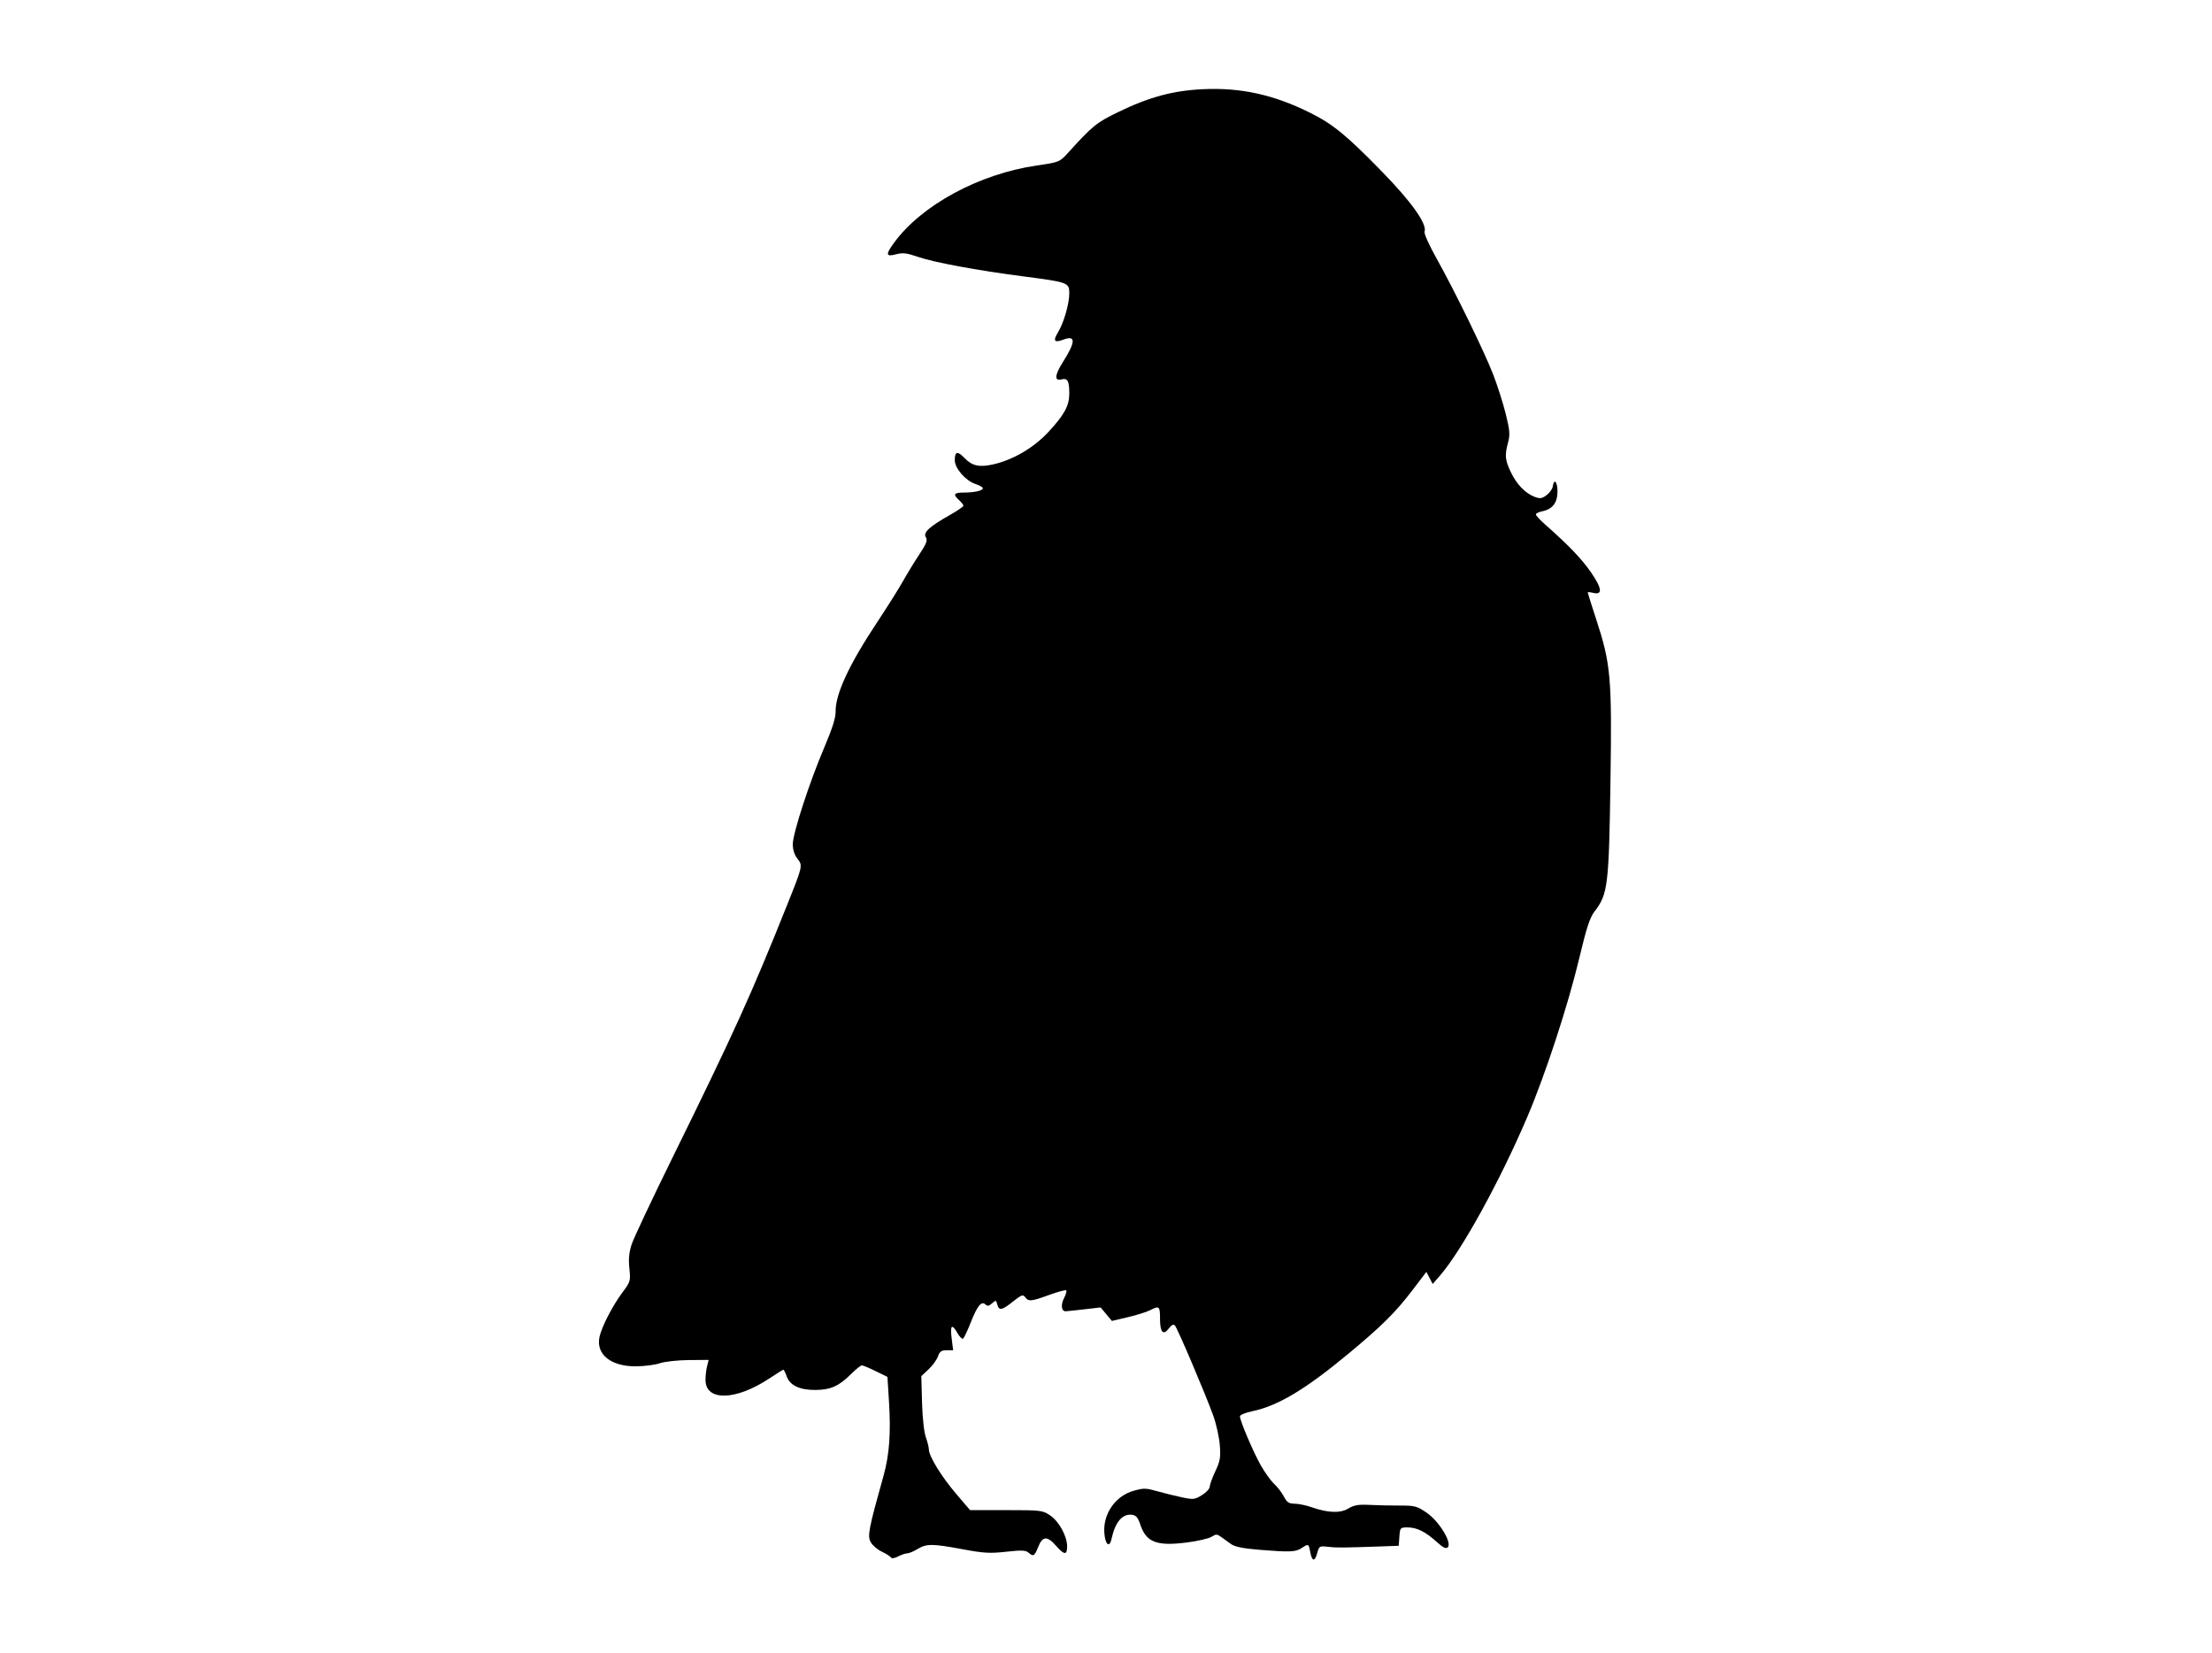
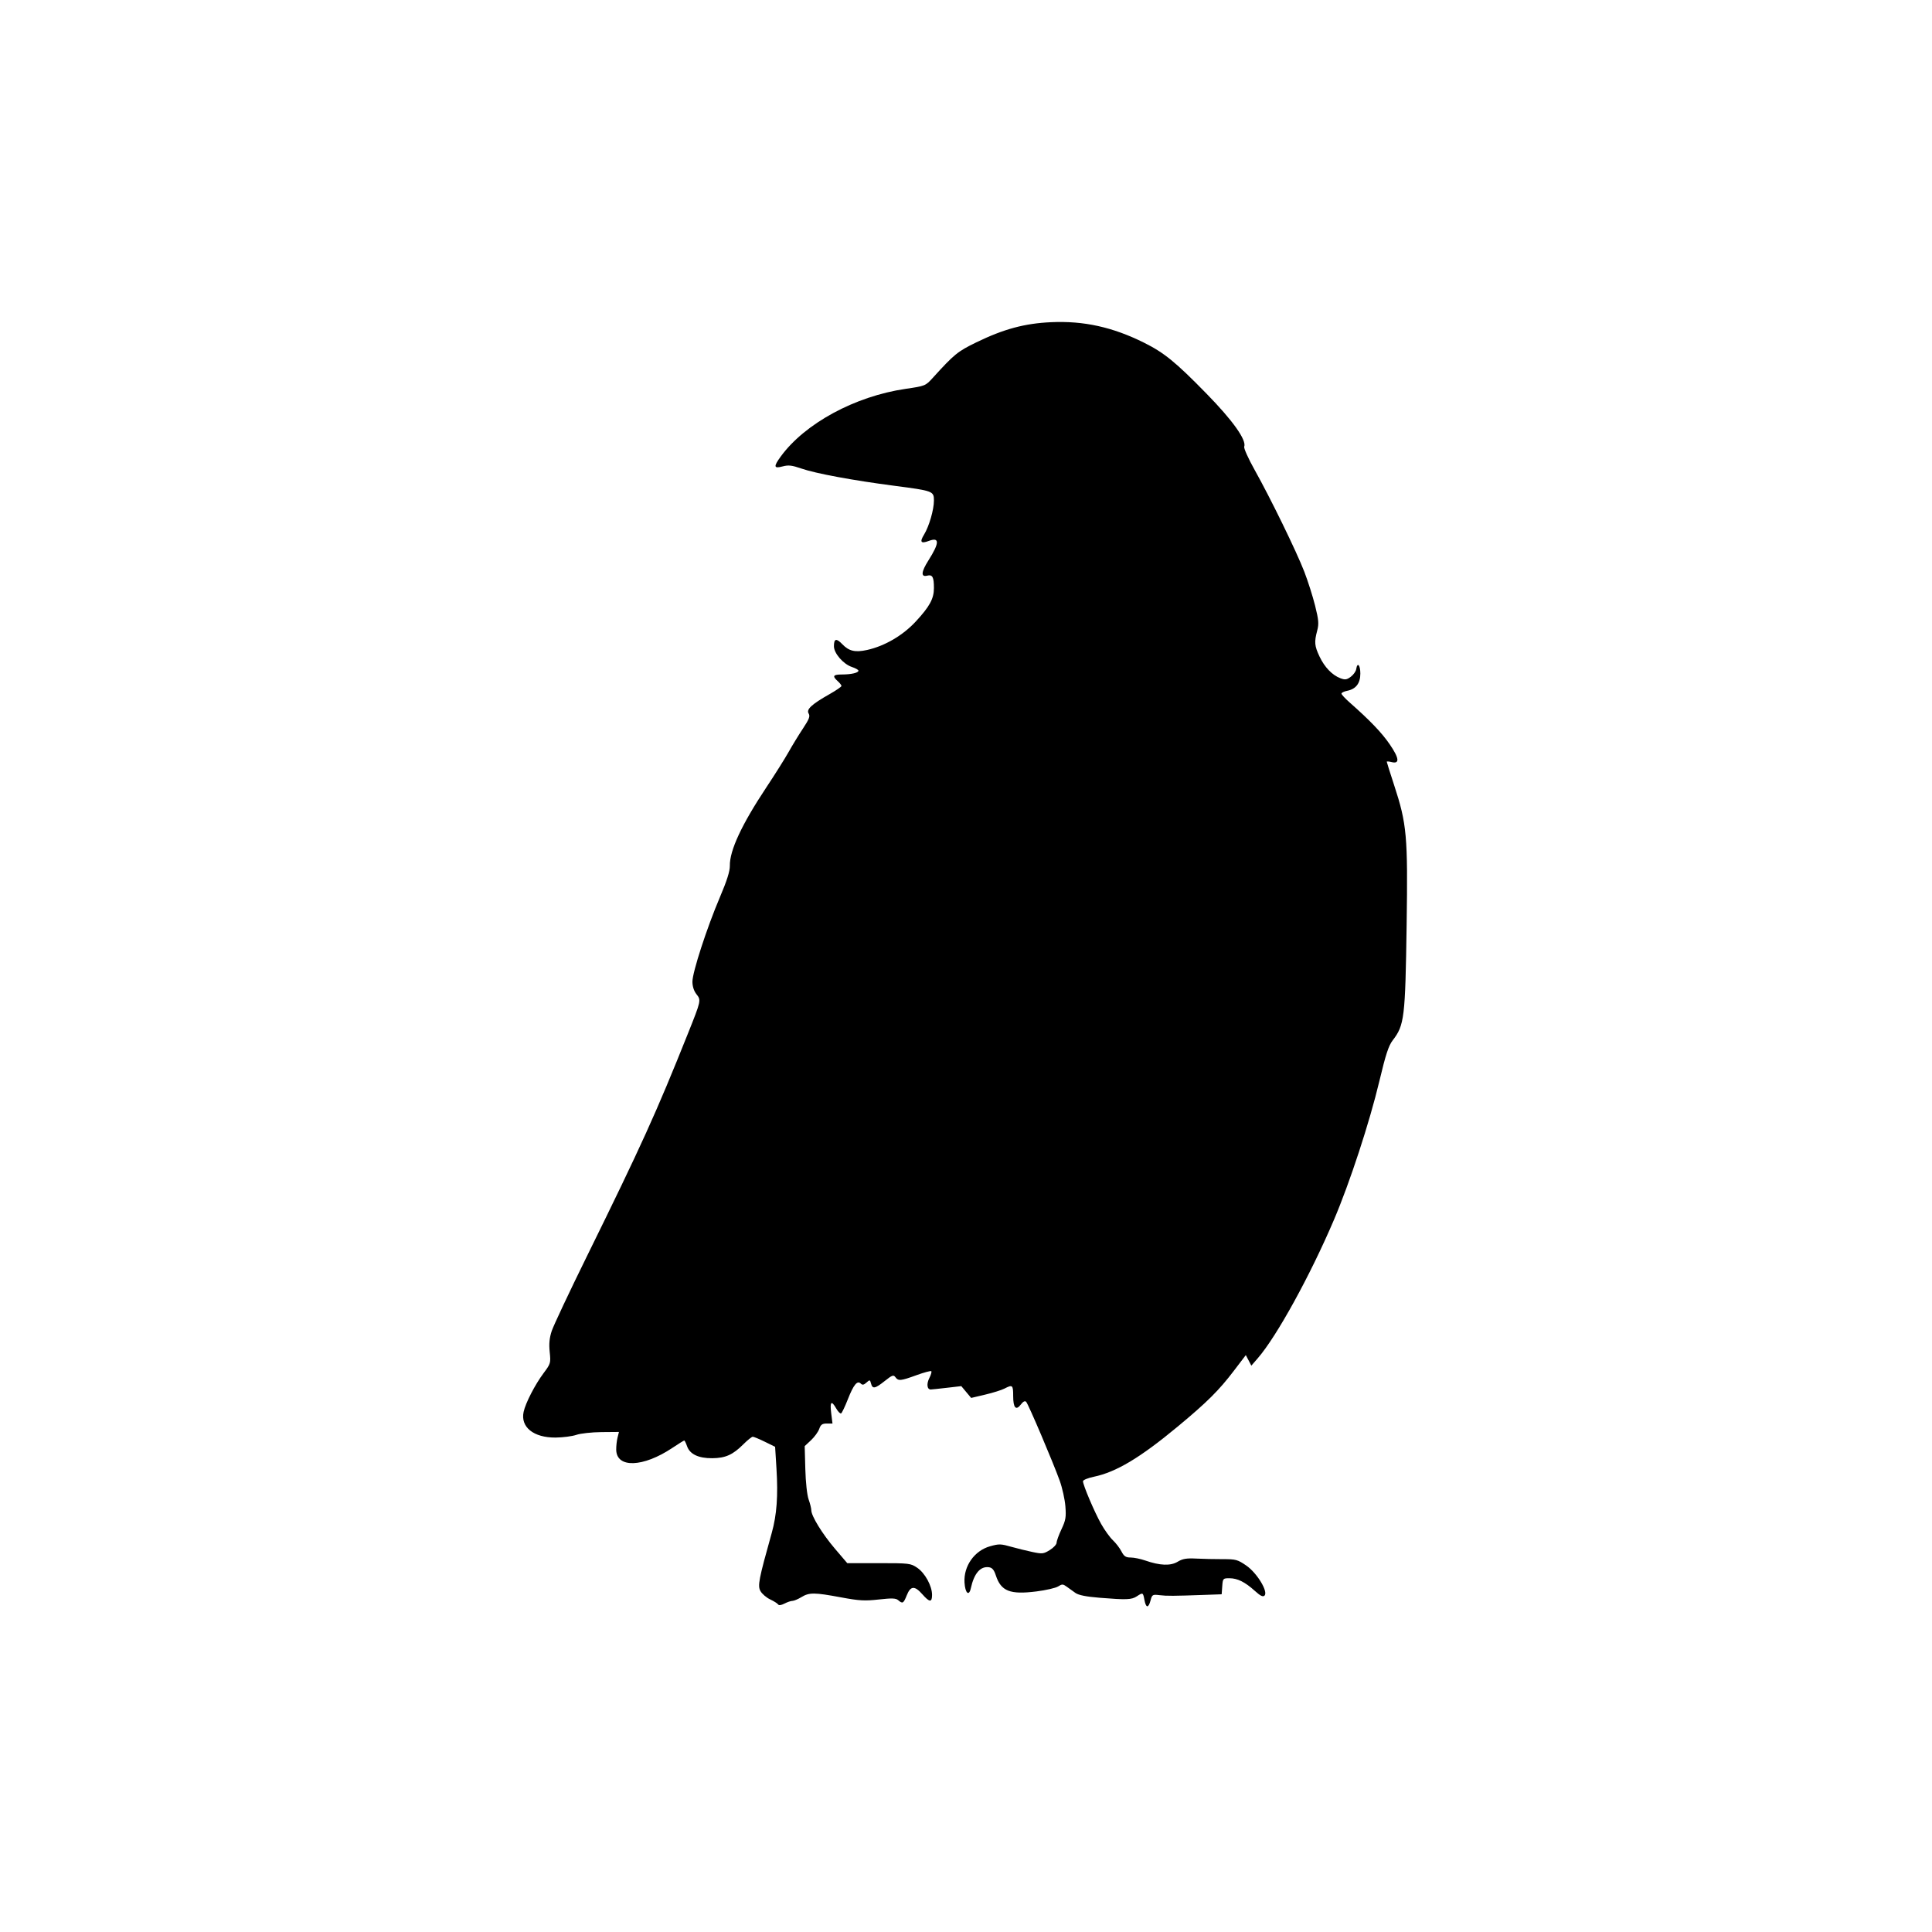
- <svg xmlns="http://www.w3.org/2000/svg" version="1.1" id="svg4801" width="327.68" height="244.8" viewBox="0 0 327.68 244.8">
+ <svg xmlns="http://www.w3.org/2000/svg" version="1.1" id="svg4801" width="200" height="200" viewBox="0 0 327.68 244.8">
  <defs id="defs4805" />
  <path style="fill:#000000;stroke-width:0.32" d="m 131.981,230.689 c -0.104,-0.169 -0.714,-0.555 -1.354,-0.858 -0.641,-0.303 -1.381,-0.938 -1.645,-1.41 -0.507,-0.906 -0.303,-1.962 1.909,-9.861 0.856,-3.057 1.093,-6.288 0.803,-10.931 l -0.23,-3.683 -1.739,-0.853 c -0.956,-0.469 -1.88,-0.853 -2.052,-0.853 -0.172,0 -0.881,0.568 -1.576,1.263 -1.8,1.8 -3.053,2.363 -5.297,2.379 -2.339,0.017 -3.796,-0.677 -4.269,-2.032 -0.186,-0.533 -0.401,-0.97 -0.478,-0.97 -0.077,0 -0.985,0.564 -2.017,1.253 -4.967,3.317 -9.47,3.466 -9.522,0.316 -0.01,-0.599 0.091,-1.524 0.223,-2.055 l 0.241,-0.966 -2.969,0.026 c -1.633,0.014 -3.545,0.224 -4.249,0.466 -0.704,0.242 -2.288,0.449 -3.52,0.46 -3.738,0.034 -5.99,-1.774 -5.43,-4.359 0.327,-1.51 1.929,-4.619 3.382,-6.563 1.205,-1.613 1.236,-1.719 1.042,-3.58 -0.145,-1.384 -0.051,-2.374 0.336,-3.559 0.295,-0.903 2.994,-6.636 5.998,-12.74 9.246,-18.792 11.707,-24.216 17.084,-37.659 2.281,-5.703 2.282,-5.707 1.463,-6.749 -0.426,-0.542 -0.675,-1.321 -0.675,-2.114 0,-1.604 2.459,-9.163 4.664,-14.337 1.185,-2.78 1.698,-4.403 1.683,-5.322 -0.043,-2.586 2.004,-6.984 6.176,-13.271 1.472,-2.219 3.18,-4.933 3.796,-6.033 0.616,-1.1 1.709,-2.888 2.429,-3.975 1.065,-1.607 1.244,-2.083 0.96,-2.549 -0.424,-0.696 0.511,-1.558 3.571,-3.291 1.1,-0.623 2,-1.243 2,-1.376 0,-0.134 -0.288,-0.503 -0.64,-0.822 -0.953,-0.862 -0.788,-1.12 0.72,-1.124 1.595,-0.005 2.8,-0.284 2.8,-0.648 0,-0.142 -0.497,-0.422 -1.104,-0.622 C 143.034,71.203 141.44,69.368 141.44,68.168 c 0,-1.315 0.405,-1.408 1.436,-0.332 1.116,1.165 2.177,1.408 4.19,0.962 2.997,-0.665 6.065,-2.461 8.267,-4.84 2.349,-2.538 3.067,-3.862 3.067,-5.66 0,-1.88 -0.246,-2.328 -1.153,-2.101 -1.091,0.274 -1.012,-0.645 0.224,-2.593 1.894,-2.987 1.909,-3.998 0.049,-3.296 -1.344,0.507 -1.571,0.192 -0.786,-1.091 0.847,-1.386 1.667,-4.219 1.667,-5.762 0,-1.593 -0.15,-1.649 -6.72,-2.504 -7.036,-0.916 -13.332,-2.083 -15.756,-2.922 -1.619,-0.56 -2.199,-0.626 -3.192,-0.361 -1.509,0.403 -1.573,0.041 -0.3,-1.699 4.097,-5.603 12.598,-10.205 21.167,-11.458 3.319,-0.485 3.375,-0.508 4.603,-1.861 3.645,-4.017 4.22,-4.485 7.397,-6.029 4.646,-2.257 8.177,-3.208 12.669,-3.414 5.539,-0.254 10.438,0.825 15.76,3.473 3.415,1.698 5.366,3.29 10.613,8.657 4.456,4.558 6.811,7.872 6.385,8.984 -0.098,0.255 0.701,2.033 1.776,3.951 2.707,4.833 7.077,13.794 8.413,17.248 0.612,1.584 1.437,4.176 1.832,5.76 0.61,2.445 0.664,3.086 0.356,4.245 -0.515,1.936 -0.456,2.585 0.4,4.395 0.854,1.806 2.147,3.149 3.54,3.675 0.789,0.298 1.076,0.257 1.76,-0.252 0.45,-0.334 0.864,-0.917 0.92,-1.296 0.187,-1.26 0.698,-0.709 0.698,0.752 0,1.661 -0.743,2.629 -2.25,2.93 -0.522,0.104 -0.95,0.316 -0.95,0.471 0,0.154 0.612,0.82 1.36,1.48 3.498,3.084 5.482,5.157 6.844,7.151 1.609,2.354 1.702,3.338 0.283,2.982 -0.444,-0.111 -0.807,-0.137 -0.807,-0.056 0,0.08 0.562,1.86 1.248,3.955 2.165,6.609 2.345,8.615 2.125,23.683 -0.231,15.811 -0.379,17.041 -2.363,19.612 -0.696,0.902 -1.19,2.412 -2.262,6.914 -1.664,6.989 -5.019,17.239 -7.699,23.52 -4.055,9.503 -9.716,19.788 -12.929,23.491 l -1.086,1.251 -0.469,-0.895 -0.469,-0.895 -2.006,2.635 c -2.566,3.371 -4.548,5.341 -9.556,9.497 -6.367,5.285 -10.433,7.716 -14.214,8.502 -1.012,0.21 -1.84,0.552 -1.84,0.759 0,0.654 1.963,5.27 3.085,7.255 0.592,1.048 1.487,2.289 1.989,2.757 0.501,0.468 1.153,1.318 1.447,1.887 0.435,0.841 0.73,1.037 1.568,1.041 0.567,0.003 1.677,0.229 2.465,0.504 2.498,0.87 4.296,0.939 5.501,0.212 0.843,-0.509 1.499,-0.621 3.145,-0.537 1.144,0.058 3.166,0.103 4.494,0.099 2.228,-0.006 2.536,0.077 4,1.084 1.819,1.251 3.754,4.433 3.096,5.092 -0.268,0.268 -0.689,0.065 -1.636,-0.791 -1.676,-1.514 -2.951,-2.148 -4.319,-2.148 -1.086,0 -1.12,0.038 -1.216,1.36 l -0.098,1.36 -2.88,0.103 c -5.344,0.19 -6.396,0.197 -7.653,0.047 -1.189,-0.142 -1.267,-0.097 -1.529,0.891 -0.36,1.354 -0.774,1.322 -1.037,-0.08 -0.241,-1.283 -0.26,-1.293 -1.288,-0.619 -0.894,0.586 -1.72,0.619 -6.267,0.252 -2.345,-0.19 -3.614,-0.443 -4.16,-0.831 -0.432,-0.307 -1.099,-0.785 -1.482,-1.063 -0.619,-0.449 -0.778,-0.453 -1.44,-0.031 -0.409,0.261 -2.059,0.642 -3.667,0.845 -4.495,0.57 -6.023,-0.033 -6.902,-2.722 -0.303,-0.929 -0.614,-1.3 -1.154,-1.376 -1.465,-0.208 -2.529,1.023 -3.087,3.567 -0.313,1.427 -0.964,0.825 -1.07,-0.989 -0.164,-2.786 1.688,-5.401 4.346,-6.14 1.545,-0.429 1.787,-0.421 3.722,0.126 0.895,0.253 2.443,0.633 3.439,0.844 1.679,0.356 1.894,0.332 2.96,-0.327 0.632,-0.391 1.151,-0.95 1.152,-1.244 0.002,-0.294 0.376,-1.326 0.832,-2.294 0.716,-1.52 0.805,-2.05 0.658,-3.891 -0.094,-1.172 -0.525,-3.116 -0.958,-4.32 -1.144,-3.181 -5.326,-13.013 -5.695,-13.389 -0.209,-0.212 -0.51,-0.062 -0.894,0.446 -0.832,1.101 -1.307,0.583 -1.307,-1.425 0,-1.885 -0.108,-1.979 -1.469,-1.273 -0.496,0.258 -1.973,0.721 -3.281,1.029 l -2.378,0.561 -0.836,-1.001 -0.836,-1.001 -2.4,0.278 c -1.32,0.153 -2.565,0.284 -2.766,0.292 -0.642,0.025 -0.766,-0.955 -0.248,-1.956 0.276,-0.533 0.422,-1.049 0.325,-1.145 -0.097,-0.097 -1.223,0.205 -2.504,0.671 -2.702,0.984 -3.088,1.021 -3.582,0.344 -0.319,-0.437 -0.545,-0.357 -1.795,0.637 -1.665,1.323 -2.087,1.403 -2.339,0.441 -0.173,-0.662 -0.217,-0.672 -0.778,-0.164 -0.446,0.404 -0.685,0.446 -0.96,0.172 -0.588,-0.588 -1.219,0.177 -2.191,2.654 -0.482,1.228 -0.996,2.307 -1.142,2.397 -0.146,0.09 -0.517,-0.276 -0.823,-0.814 -0.827,-1.452 -1.11,-1.197 -0.863,0.777 l 0.22,1.76 h -0.966 c -0.774,0 -1.029,0.181 -1.284,0.913 -0.175,0.502 -0.801,1.364 -1.391,1.916 l -1.073,1.003 0.105,3.873 c 0.061,2.261 0.294,4.41 0.56,5.164 0.251,0.71 0.455,1.535 0.455,1.834 0,0.977 1.865,4.015 4.003,6.52 l 2.096,2.457 h 5.356 c 5.165,0 5.398,0.028 6.516,0.788 1.315,0.894 2.509,3.078 2.509,4.593 0,1.313 -0.424,1.287 -1.643,-0.101 -1.305,-1.487 -1.998,-1.445 -2.64,0.16 -0.562,1.404 -0.705,1.488 -1.452,0.846 -0.405,-0.348 -1.061,-0.372 -3.297,-0.122 -2.386,0.267 -3.321,0.214 -6.43,-0.366 -4.503,-0.839 -5.37,-0.844 -6.691,-0.039 -0.576,0.351 -1.264,0.64 -1.528,0.642 -0.264,0.002 -0.874,0.208 -1.355,0.459 -0.529,0.276 -0.95,0.335 -1.064,0.149 z" id="path4811" />
</svg>
